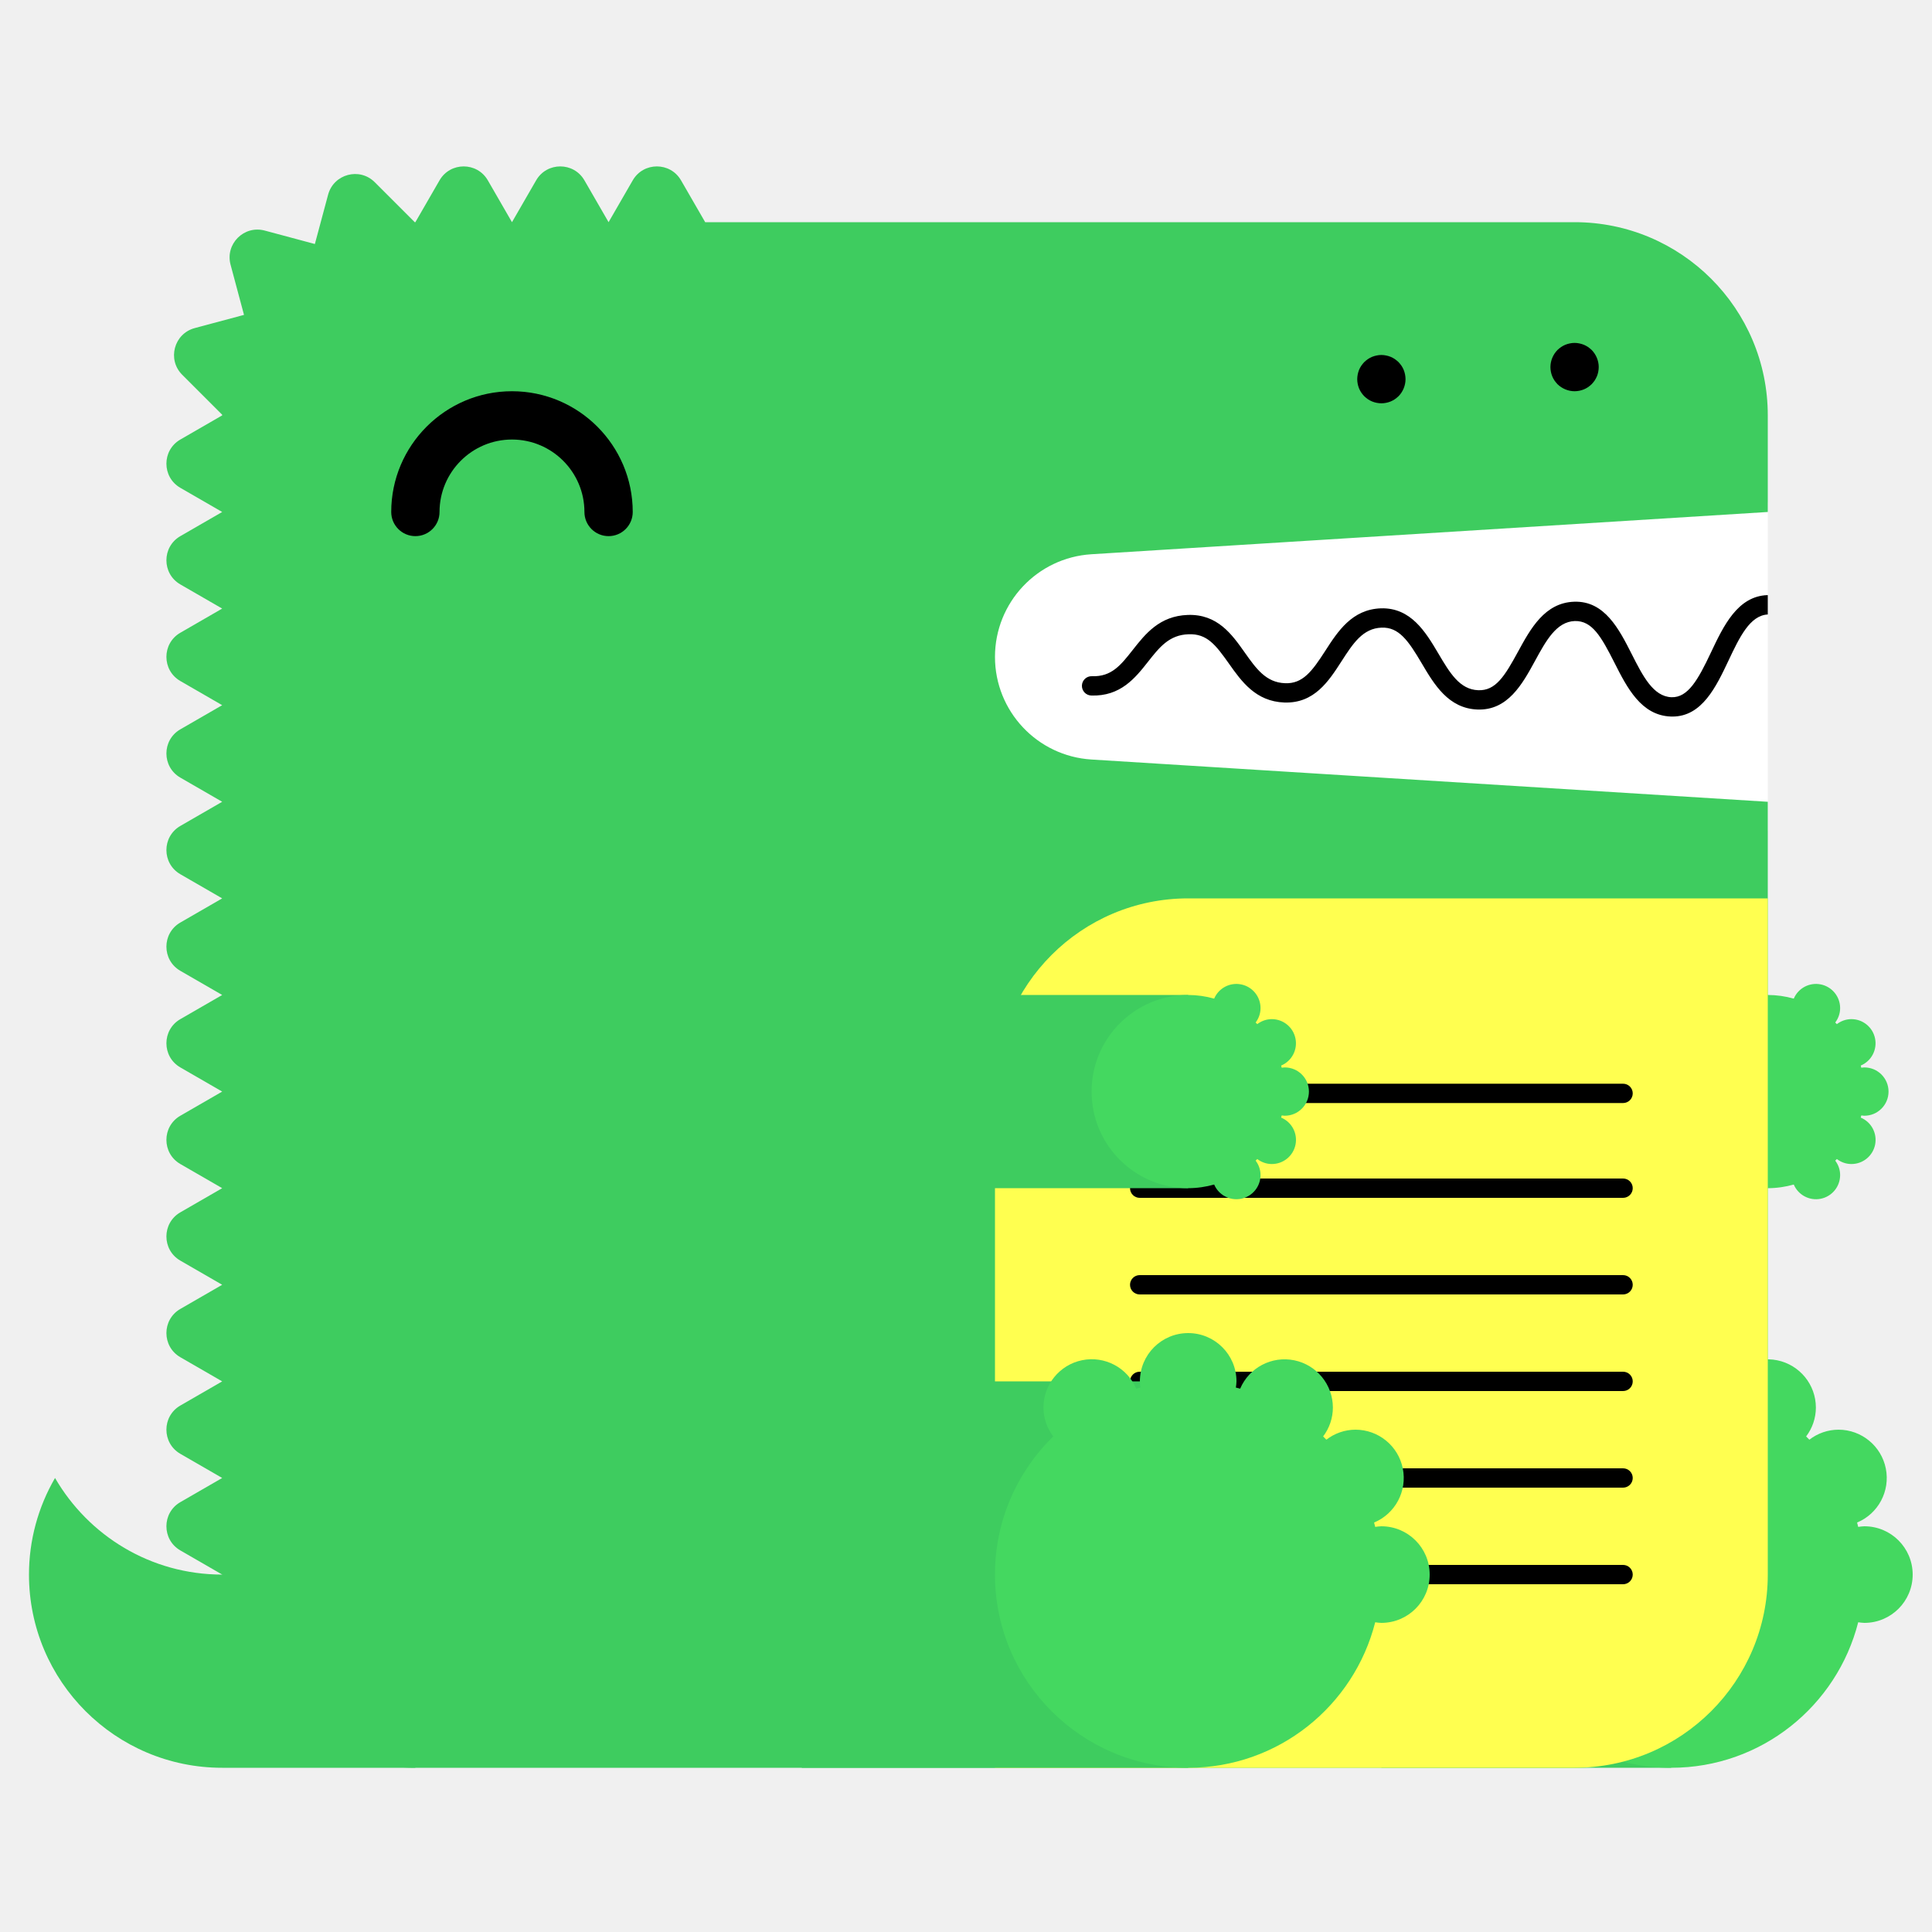
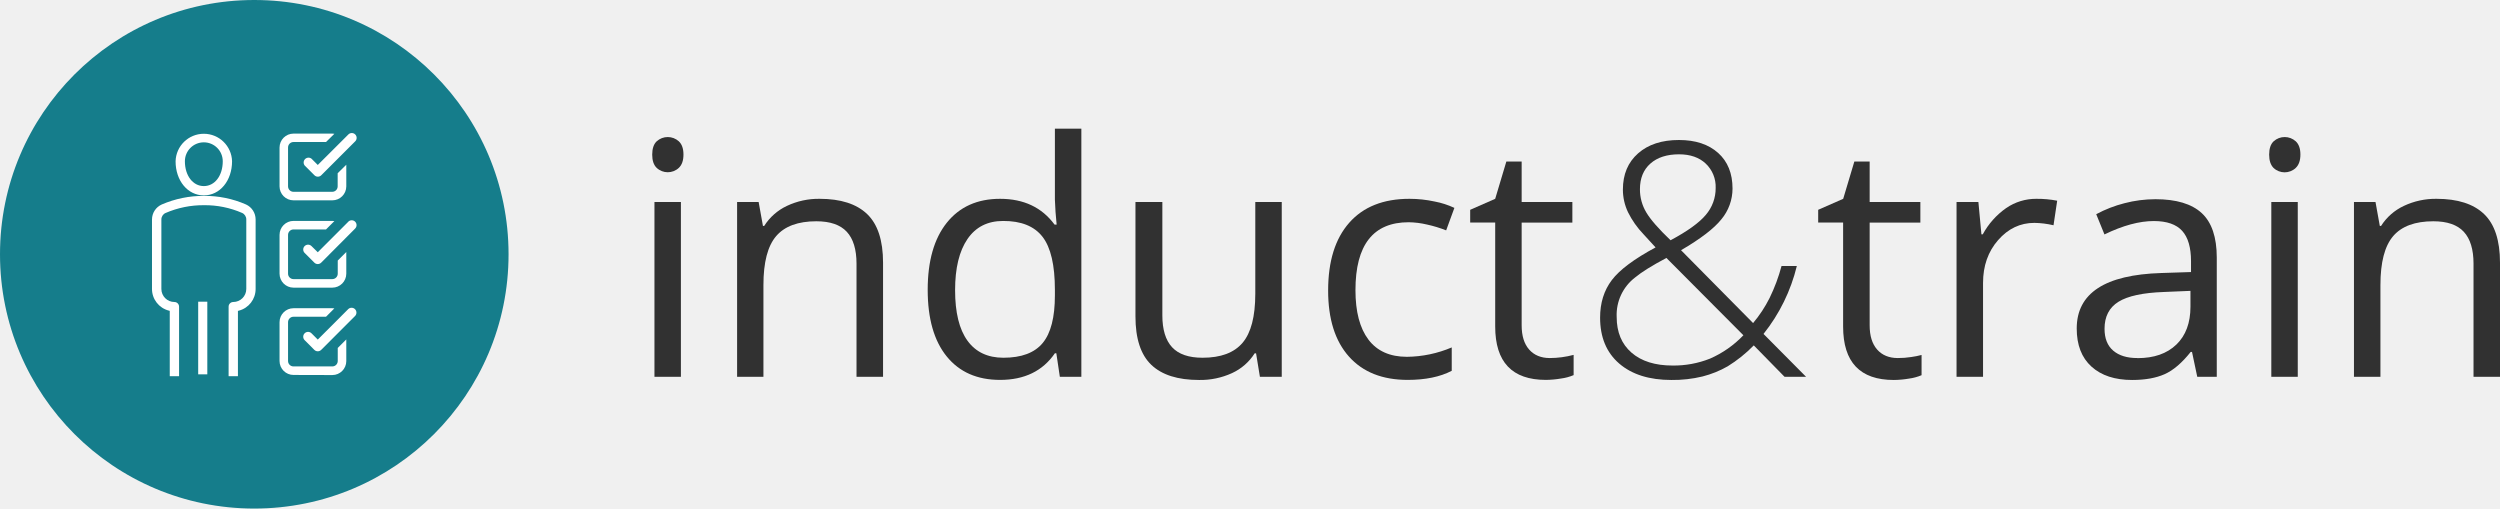
- <svg xmlns="http://www.w3.org/2000/svg" width="200" height="200" viewBox="0 0 200 200">
-   <g fill="none" fill-rule="evenodd">
-     <path fill="#FFF" d="M99 52h84v34H99z" />
-     <path d="M23 163c-7.398 0-13.843-4.027-17.303-10A19.886 19.886 0 0 0 3 163c0 11.046 8.954 20 20 20h20v-20H23z" fill="#3ECC5F" />
-     <path d="M112.98 57.376L183 53V43c0-11.046-8.954-20-20-20H73l-2.5-4.33c-1.112-1.925-3.889-1.925-5 0L63 23l-2.5-4.33c-1.111-1.925-3.889-1.925-5 0L53 23l-2.5-4.33c-1.111-1.925-3.889-1.925-5 0L43 23c-.022 0-.042.003-.065.003l-4.142-4.141c-1.57-1.571-4.252-.853-4.828 1.294l-1.369 5.104-5.192-1.392c-2.148-.575-4.111 1.389-3.535 3.536l1.39 5.193-5.102 1.367c-2.148.576-2.867 3.259-1.296 4.83l4.142 4.142c0 .021-.003.042-.003.064l-4.33 2.5c-1.925 1.111-1.925 3.889 0 5L23 53l-4.33 2.5c-1.925 1.111-1.925 3.889 0 5L23 63l-4.33 2.5c-1.925 1.111-1.925 3.889 0 5L23 73l-4.33 2.5c-1.925 1.111-1.925 3.889 0 5L23 83l-4.33 2.5c-1.925 1.111-1.925 3.889 0 5L23 93l-4.33 2.5c-1.925 1.111-1.925 3.889 0 5L23 103l-4.33 2.5c-1.925 1.111-1.925 3.889 0 5L23 113l-4.33 2.5c-1.925 1.111-1.925 3.889 0 5L23 123l-4.33 2.5c-1.925 1.111-1.925 3.889 0 5L23 133l-4.33 2.5c-1.925 1.111-1.925 3.889 0 5L23 143l-4.33 2.5c-1.925 1.111-1.925 3.889 0 5L23 153l-4.33 2.5c-1.925 1.111-1.925 3.889 0 5L23 163c0 11.046 8.954 20 20 20h120c11.046 0 20-8.954 20-20V83l-70.02-4.376A10.645 10.645 0 0 1 103 68c0-5.621 4.37-10.273 9.98-10.624" fill="#3ECC5F" />
-     <path fill="#3ECC5F" d="M143 183h30v-40h-30z" />
-     <path d="M193 158c-.219 0-.428.037-.639.064-.038-.15-.074-.301-.116-.451A5 5 0 0 0 190.32 148a4.96 4.96 0 0 0-3.016 1.036 26.531 26.531 0 0 0-.335-.336 4.955 4.955 0 0 0 1.011-2.987 5 5 0 0 0-9.599-1.959c-.148-.042-.297-.077-.445-.115.027-.211.064-.42.064-.639a5 5 0 0 0-5-5 5 5 0 0 0-5 5c0 .219.037.428.064.639-.148.038-.297.073-.445.115a4.998 4.998 0 0 0-9.599 1.959c0 1.125.384 2.151 1.011 2.987-3.717 3.632-6.031 8.693-6.031 14.3 0 11.046 8.954 20 20 20 9.339 0 17.16-6.41 19.361-15.064.211.027.42.064.639.064a5 5 0 0 0 5-5 5 5 0 0 0-5-5" fill="#44D860" />
-     <path fill="#3ECC5F" d="M153 123h30v-20h-30z" />
-     <path d="M193 115.5a2.5 2.5 0 1 0 0-5c-.109 0-.214.019-.319.032-.02-.075-.037-.15-.058-.225a2.501 2.501 0 0 0-.963-4.807c-.569 0-1.088.197-1.508.518a6.653 6.653 0 0 0-.168-.168c.314-.417.506-.931.506-1.494a2.5 2.5 0 0 0-4.8-.979A9.987 9.987 0 0 0 183 103c-5.522 0-10 4.478-10 10s4.478 10 10 10c.934 0 1.833-.138 2.69-.377a2.5 2.5 0 0 0 4.8-.979c0-.563-.192-1.077-.506-1.494.057-.055.113-.111.168-.168.42.321.939.518 1.508.518a2.5 2.5 0 0 0 .963-4.807c.021-.074.038-.15.058-.225.105.013.21.032.319.032" fill="#44D860" />
-     <path d="M63 55.5a2.5 2.5 0 0 1-2.5-2.5c0-4.136-3.364-7.5-7.5-7.5s-7.5 3.364-7.5 7.5a2.5 2.5 0 1 1-5 0c0-6.893 5.607-12.5 12.5-12.5S65.5 46.107 65.5 53a2.5 2.5 0 0 1-2.5 2.5" fill="#000" />
-     <path d="M103 183h60c11.046 0 20-8.954 20-20V93h-60c-11.046 0-20 8.954-20 20v70z" fill="#FFFF50" />
-     <path d="M168.02 124h-50.04a1 1 0 1 1 0-2h50.04a1 1 0 1 1 0 2m0 20h-50.04a1 1 0 1 1 0-2h50.04a1 1 0 1 1 0 2m0 20h-50.04a1 1 0 1 1 0-2h50.04a1 1 0 1 1 0 2m0-49.814h-50.04a1 1 0 1 1 0-2h50.04a1 1 0 1 1 0 2m0 19.814h-50.04a1 1 0 1 1 0-2h50.04a1 1 0 1 1 0 2m0 20h-50.04a1 1 0 1 1 0-2h50.04a1 1 0 1 1 0 2M183 61.611c-.012 0-.022-.006-.034-.005-3.09.105-4.552 3.196-5.842 5.923-1.346 2.85-2.387 4.703-4.093 4.647-1.889-.068-2.969-2.202-4.113-4.46-1.314-2.594-2.814-5.536-5.963-5.426-3.046.104-4.513 2.794-5.807 5.167-1.377 2.528-2.314 4.065-4.121 3.994-1.927-.07-2.951-1.805-4.136-3.813-1.321-2.236-2.848-4.75-5.936-4.664-2.994.103-4.465 2.385-5.763 4.4-1.373 2.13-2.335 3.428-4.165 3.351-1.973-.07-2.992-1.51-4.171-3.177-1.324-1.873-2.816-3.993-5.895-3.89-2.928.1-4.399 1.97-5.696 3.618-1.232 1.564-2.194 2.802-4.229 2.724a1 1 0 0 0-.072 2c3.017.101 4.545-1.8 5.872-3.487 1.177-1.496 2.193-2.787 4.193-2.855 1.926-.082 2.829 1.115 4.195 3.045 1.297 1.834 2.769 3.914 5.731 4.021 3.103.104 4.596-2.215 5.918-4.267 1.182-1.834 2.202-3.417 4.15-3.484 1.793-.067 2.769 1.35 4.145 3.681 1.297 2.197 2.766 4.686 5.787 4.796 3.125.108 4.634-2.62 5.949-5.035 1.139-2.088 2.214-4.06 4.119-4.126 1.793-.042 2.728 1.595 4.111 4.33 1.292 2.553 2.757 5.445 5.825 5.556l.169.003c3.064 0 4.518-3.075 5.805-5.794 1.139-2.41 2.217-4.68 4.067-4.773v-2z" fill="#000" />
-     <path fill="#3ECC5F" d="M83 183h40v-40H83z" />
-     <path d="M143 158c-.219 0-.428.037-.639.064-.038-.15-.074-.301-.116-.451A5 5 0 0 0 140.32 148a4.96 4.96 0 0 0-3.016 1.036 26.531 26.531 0 0 0-.335-.336 4.955 4.955 0 0 0 1.011-2.987 5 5 0 0 0-9.599-1.959c-.148-.042-.297-.077-.445-.115.027-.211.064-.42.064-.639a5 5 0 0 0-5-5 5 5 0 0 0-5 5c0 .219.037.428.064.639-.148.038-.297.073-.445.115a4.998 4.998 0 0 0-9.599 1.959c0 1.125.384 2.151 1.011 2.987-3.717 3.632-6.031 8.693-6.031 14.3 0 11.046 8.954 20 20 20 9.339 0 17.16-6.41 19.361-15.064.211.027.42.064.639.064a5 5 0 0 0 5-5 5 5 0 0 0-5-5" fill="#44D860" />
-     <path fill="#3ECC5F" d="M83 123h40v-20H83z" />
-     <path d="M133 115.5a2.5 2.5 0 1 0 0-5c-.109 0-.214.019-.319.032-.02-.075-.037-.15-.058-.225a2.501 2.501 0 0 0-.963-4.807c-.569 0-1.088.197-1.508.518a6.653 6.653 0 0 0-.168-.168c.314-.417.506-.931.506-1.494a2.5 2.5 0 0 0-4.8-.979A9.987 9.987 0 0 0 123 103c-5.522 0-10 4.478-10 10s4.478 10 10 10c.934 0 1.833-.138 2.69-.377a2.5 2.5 0 0 0 4.8-.979c0-.563-.192-1.077-.506-1.494.057-.055.113-.111.168-.168.42.321.939.518 1.508.518a2.5 2.5 0 0 0 .963-4.807c.021-.074.038-.15.058-.225.105.013.21.032.319.032" fill="#44D860" />
-     <path d="M143 41.75c-.16 0-.33-.02-.49-.05a2.52 2.52 0 0 1-.47-.14c-.15-.06-.29-.14-.431-.23-.13-.09-.259-.2-.38-.31-.109-.12-.219-.24-.309-.38s-.17-.28-.231-.43a2.619 2.619 0 0 1-.189-.96c0-.16.02-.33.05-.49.03-.16.08-.31.139-.47.061-.15.141-.29.231-.43.09-.13.2-.26.309-.38.121-.11.25-.22.38-.31.141-.09.281-.17.431-.23.149-.06.31-.11.47-.14.32-.07.65-.07.98 0 .159.03.32.08.47.14.149.06.29.14.43.23.13.09.259.2.38.31.11.12.22.25.31.38.09.14.17.28.23.43.06.16.11.31.14.47.029.16.05.33.05.49 0 .66-.271 1.31-.73 1.77-.121.11-.25.22-.38.31-.14.09-.281.17-.43.23a2.565 2.565 0 0 1-.96.19m20-1.25c-.66 0-1.3-.27-1.771-.73a3.802 3.802 0 0 1-.309-.38c-.09-.14-.17-.28-.231-.43a2.619 2.619 0 0 1-.189-.96c0-.66.27-1.3.729-1.77.121-.11.25-.22.38-.31.141-.09.281-.17.431-.23.149-.06.31-.11.47-.14.32-.07.66-.07.98 0 .159.03.32.08.47.14.149.06.29.14.43.23.13.09.259.2.38.31.459.47.73 1.11.73 1.77 0 .16-.021.33-.05.49-.03.16-.08.32-.14.47-.07.15-.14.29-.23.43-.09.13-.2.26-.31.38-.121.11-.25.22-.38.31-.14.09-.281.17-.43.23a2.565 2.565 0 0 1-.96.19" fill="#000" />
+ <svg xmlns="http://www.w3.org/2000/svg" viewBox="0 0 1214.22 247">
+   <defs>
+     <style>.cls-1{fill:#157d8b;}.cls-2{fill:#fff;}.cls-3{fill:#313131;}</style>
+   </defs>
+   <g id="Layer_2" data-name="Layer 2">
+     <g id="Layer_1-2" data-name="Layer 1">
+       <circle class="cls-1" cx="123.5" cy="123.5" r="123.5" />
+       <rect class="cls-2" x="96.26" y="146.53" width="4.43" height="35.28" />
+       <path class="cls-2" d="M119.48,99.31a49.7,49.7,0,0,0-20.37-4.17,50.8,50.8,0,0,0-20.56,4.18,8,8,0,0,0-4.73,7.3v33.73A10.86,10.86,0,0,0,82,150.86l.45.12V182.7h4.52V148.94a2.26,2.26,0,0,0-2.26-2.26,6.34,6.34,0,0,1-6.33-6.33V106.62a3.43,3.43,0,0,1,2-3.16,46.11,46.11,0,0,1,18.73-3.8,45.07,45.07,0,0,1,18.51,3.77,3.45,3.45,0,0,1,2,3.15v33.77a6.34,6.34,0,0,1-6.33,6.33,2.26,2.26,0,0,0-2.26,2.26V182.7h4.53V151l.45-.12a10.86,10.86,0,0,0,8.14-10.51V106.58A8,8,0,0,0,119.48,99.31Z" />
+       <path class="cls-2" d="M99,94.9c7.82,0,13.71-7.13,13.71-16.58a13.72,13.72,0,0,0-27.43,0C85.27,87.77,91.17,94.9,99,94.9Zm0-25.77a9.2,9.2,0,0,1,9.19,9.19c0,7-3.87,12.06-9.19,12.06S89.8,85.31,89.8,78.32A9.2,9.2,0,0,1,99,69.13Z" />
+       <path class="cls-2" d="M142.56,97.3a6.79,6.79,0,0,1-6.79-6.78V71.67a6.79,6.79,0,0,1,6.79-6.78H161.4a6.12,6.12,0,0,1,1,.09l-4.06,4h-15.8a2.64,2.64,0,0,0-2.64,2.64V90.52a2.64,2.64,0,0,0,2.64,2.64H161.4A2.64,2.64,0,0,0,164,90.52V84.14L168.19,80V90.52a6.79,6.79,0,0,1-6.79,6.78Z" />
+       <path class="cls-2" d="M151.29,77.07A2.36,2.36,0,0,0,148,80.41l4.71,4.71a2.35,2.35,0,0,0,3.33,0l16.49-16.49a2.35,2.35,0,0,0-3.33-3.33L154.34,80.12Z" />
+       <path class="cls-2" d="M142.56,139.71a6.8,6.8,0,0,1-6.79-6.79V114.08a6.8,6.8,0,0,1,6.79-6.79H161.4a6.12,6.12,0,0,1,1,.09l-4.06,4.06h-15.8a2.64,2.64,0,0,0-2.64,2.64v18.84a2.64,2.64,0,0,0,2.64,2.64H161.4a2.64,2.64,0,0,0,2.64-2.64v-6.38l4.15-4.14v10.52a6.8,6.8,0,0,1-6.79,6.79Z" />
+       <path class="cls-2" d="M169.16,107.7l-14.82,14.82-3.05-3a2.35,2.35,0,0,0-3.33,3.33l4.71,4.71a2.35,2.35,0,0,0,3.33,0L172.49,111a2.35,2.35,0,0,0-3.33-3.33Z" />
+       <path class="cls-2" d="M142.56,182.11a6.79,6.79,0,0,1-6.79-6.78V156.48a6.79,6.79,0,0,1,6.79-6.78H161.4a7.35,7.35,0,0,1,1,.08l-4.06,4.06h-15.8a2.64,2.64,0,0,0-2.64,2.64v18.85a2.64,2.64,0,0,0,2.64,2.64H161.4a2.64,2.64,0,0,0,2.64-2.64V169l4.15-4.15v10.53a6.79,6.79,0,0,1-6.79,6.78Z" />
+       <path class="cls-2" d="M169.16,150.1l-14.82,14.83-3.05-3.05a2.35,2.35,0,0,0-3.33,3.33l4.71,4.72a2.35,2.35,0,0,0,3.33,0l16.49-16.49a2.36,2.36,0,0,0-3.33-3.34Z" />
+       <path class="cls-3" d="M316.77,75.11c0-2.94.73-5.1,2.17-6.47a8,8,0,0,1,10.76,0q2.25,2.1,2.25,6.43t-2.25,6.46a7.86,7.86,0,0,1-10.76,0C317.5,80.15,316.77,78,316.77,75.11ZM330.71,183H317.86V98.1h12.85Z" />
+       <path class="cls-3" d="M416,183V128.07q0-10.38-4.72-15.49t-14.79-5.11q-13.32,0-19.51,7.2t-6.19,23.77V183H358V98.1h10.46l2.09,11.62h.62A26.25,26.25,0,0,1,382.2,100a35.93,35.93,0,0,1,15.87-3.44q15.33,0,23.07,7.39t7.75,23.65V183Z" />
+       <path class="cls-3" d="M513.05,171.58h-.7q-8.89,12.93-26.63,12.93-16.65,0-25.9-11.38t-9.25-32.36q0-21,9.29-32.6t25.86-11.61q17.26,0,26.48,12.54h1l-.54-6.12-.31-6V62.49H525.2V183H514.75Zm-25.71,2.17q13.17,0,19.09-7.16t5.92-23.11v-2.71q0-18-6-25.75t-19.16-7.7q-11.31,0-17.31,8.79t-6,24.81q0,16.26,6,24.54T487.34,173.75Z" />
+       <path class="cls-3" d="M564.54,98.1v55.05q0,10.38,4.72,15.49t14.79,5.11q13.32,0,19.47-7.28t6.16-23.77V98.1h12.85V183H611.92l-1.86-11.38h-.69a25.69,25.69,0,0,1-11,9.6,36.81,36.81,0,0,1-16,3.33q-15.48,0-23.19-7.35t-7.7-23.54V98.1Z" />
+       <path class="cls-3" d="M683.69,184.51q-18.42,0-28.53-11.34t-10.1-32.09q0-21.3,10.26-32.91t29.23-11.61a57.87,57.87,0,0,1,12.23,1.31,40.19,40.19,0,0,1,9.6,3.1l-4,10.92a60,60,0,0,0-9.29-2.83,41.3,41.3,0,0,0-8.9-1.12q-25.86,0-25.86,33,0,15.65,6.3,24t18.7,8.36a57.23,57.23,0,0,0,21.76-4.56V180.1Q696.62,184.51,683.69,184.51Z" />
+       <path class="cls-3" d="M752.68,173.9a45.86,45.86,0,0,0,11.61-1.54v9.83a23.52,23.52,0,0,1-6.15,1.66,46.11,46.11,0,0,1-7.32.66q-24.62,0-24.62-25.94V108.09H714.05V101.9l12.15-5.34,5.42-18.12h7.43V98.1h24.63v10H739.05V158q0,7.66,3.64,11.77T752.68,173.9Z" />
+       <path class="cls-3" d="M777.15,154.24q0-10.69,5.69-18.2t21.25-15.87l-5.81-6.35a43,43,0,0,1-7.58-10.76,25.56,25.56,0,0,1-2.48-11q0-11.08,7.39-17.58T815.47,68q12,0,19,6.27t7,17.34a23.36,23.36,0,0,1-5.42,14.91q-5.42,6.76-19.59,15l35,35.39a62.56,62.56,0,0,0,8-12.16,84.72,84.72,0,0,0,5.81-15.56h7.43a85.12,85.12,0,0,1-16.18,33L877.18,183H866.73l-14.94-15.25a67,67,0,0,1-12.7,10.18,48.87,48.87,0,0,1-12.2,4.92,60.84,60.84,0,0,1-15.06,1.7q-16.17,0-25.43-8T777.15,154.24Zm35.23,23.3a47.68,47.68,0,0,0,18.15-3.36,50.09,50.09,0,0,0,16.22-11.35l-37.39-37.55q-10.53,5.58-15.22,9.49a22.87,22.87,0,0,0-8.94,19.16q0,11.07,7.2,17.34T812.38,177.54ZM796.5,91.91a21.66,21.66,0,0,0,3.1,11.3q3.1,5.19,11.77,13.48,12.32-6.59,17.11-12.31a19.82,19.82,0,0,0,4.8-13.09,15.5,15.5,0,0,0-4.8-11.81q-4.8-4.53-13-4.53-8.82,0-13.9,4.49T796.5,91.91Z" />
+       <path class="cls-3" d="M921.7,173.9a41.39,41.39,0,0,0,6.58-.5,42,42,0,0,0,5-1v9.83a23.73,23.73,0,0,1-6.16,1.66,46.11,46.11,0,0,1-7.32.66q-24.62,0-24.62-25.94V108.09H883.07V101.9l12.15-5.34,5.42-18.12h7.43V98.1H932.7v10H908.07V158q0,7.66,3.64,11.77T921.7,173.9Z" />
+       <path class="cls-3" d="M989,96.56a51.13,51.13,0,0,1,10.15.92l-1.78,11.93a43.42,43.42,0,0,0-9.29-1.16q-10.3,0-17.62,8.36t-7.32,20.83V183H950.27V98.1h10.61l1.47,15.72H963a37.28,37.28,0,0,1,11.38-12.77A25.58,25.58,0,0,1,989,96.56Z" />
+       <path class="cls-3" d="M1067.18,183l-2.55-12.08H1064q-6.35,8-12.66,10.81t-15.76,2.82q-12.61,0-19.78-6.5t-7.16-18.51q0-25.69,41.11-26.94l14.4-.47v-5.26q0-10-4.3-14.75t-13.74-4.76q-10.61,0-24,6.5l-4-9.83a60.4,60.4,0,0,1,13.74-5.34,59.64,59.64,0,0,1,15-1.94q15.18,0,22.49,6.74t7.32,21.6V183Zm-29-9.06q12,0,18.85-6.58t6.85-18.42v-7.67l-12.85.54q-15.33.54-22.11,4.76t-6.77,13.13q0,7,4.22,10.61T1038.15,173.9Z" />
+       <path class="cls-3" d="M1102.1,75.11c0-2.94.73-5.1,2.17-6.47a8,8,0,0,1,10.76,0q2.25,2.1,2.25,6.43T1115,81.57a7.86,7.86,0,0,1-10.76,0C1102.83,80.15,1102.1,78,1102.1,75.11ZM1116,183h-12.85V98.1H1116Z" />
+       <path class="cls-3" d="M1201.36,183V128.07q0-10.38-4.72-15.49t-14.79-5.11q-13.32,0-19.51,7.2t-6.19,23.77V183h-12.86V98.1h10.46l2.09,11.62h.62a26.25,26.25,0,0,1,11.07-9.72,35.93,35.93,0,0,1,15.87-3.44q15.33,0,23.07,7.39t7.75,23.65V183Z" />
+     </g>
  </g>
</svg>
